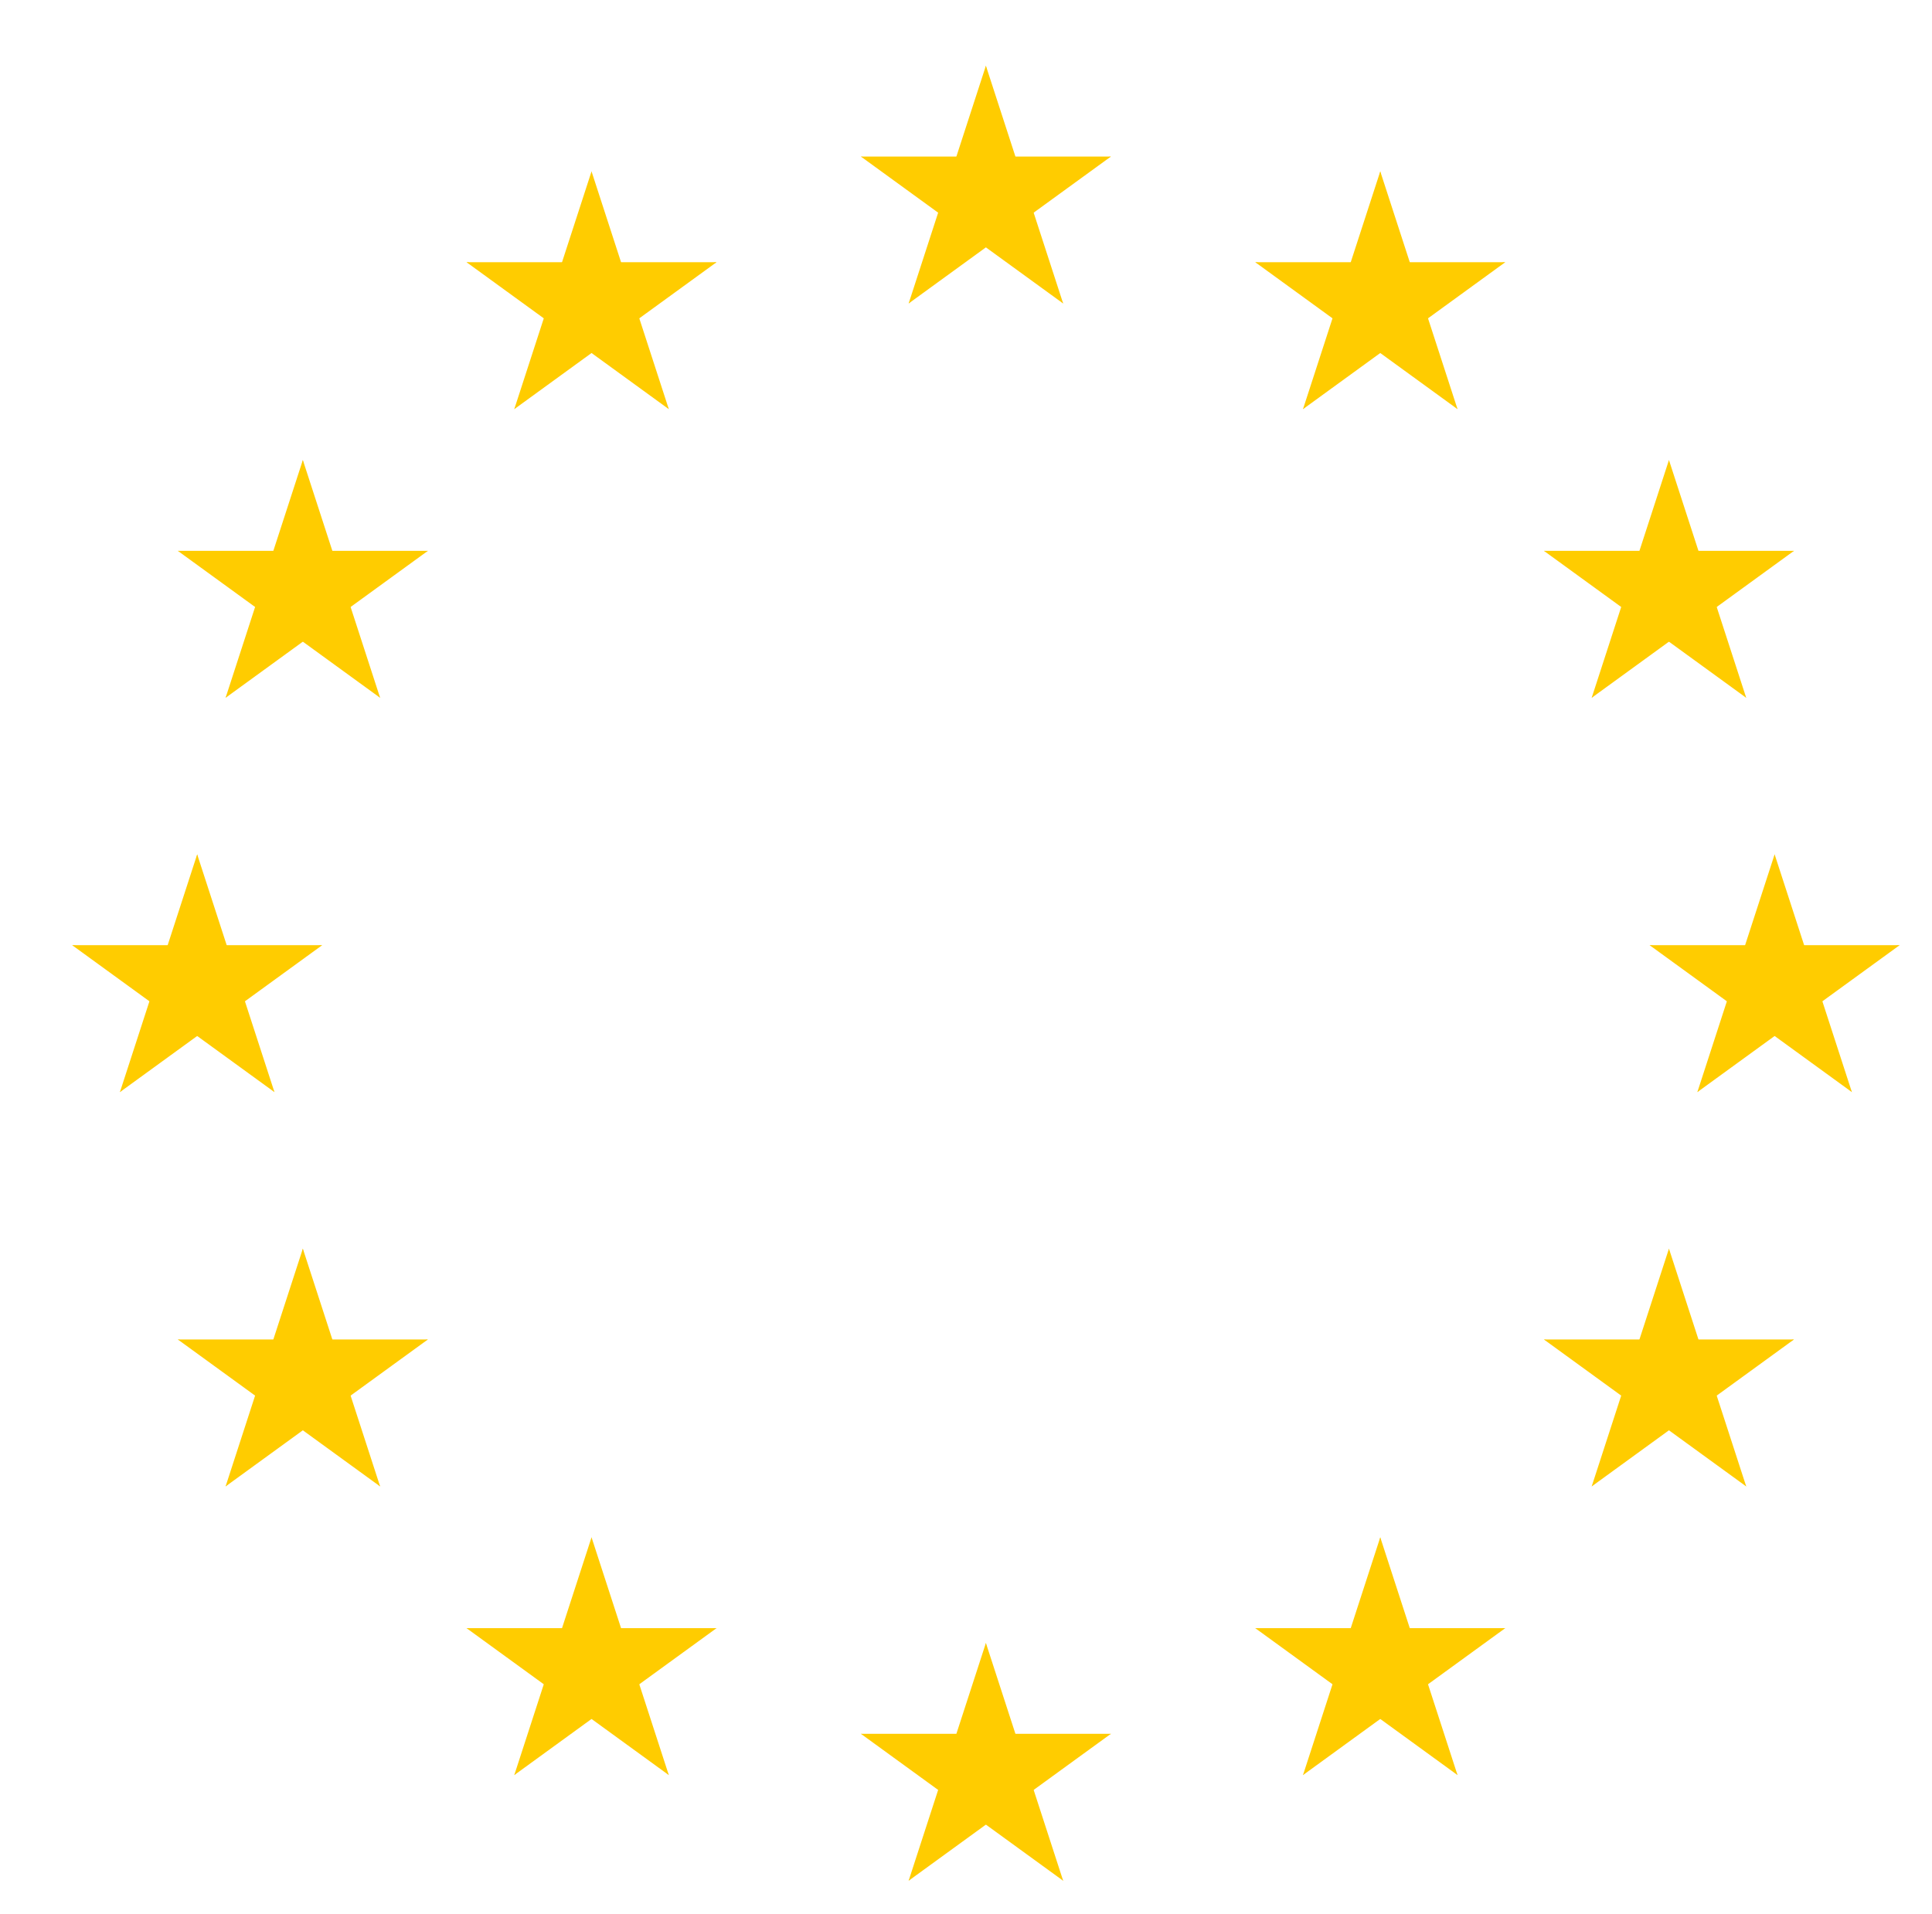
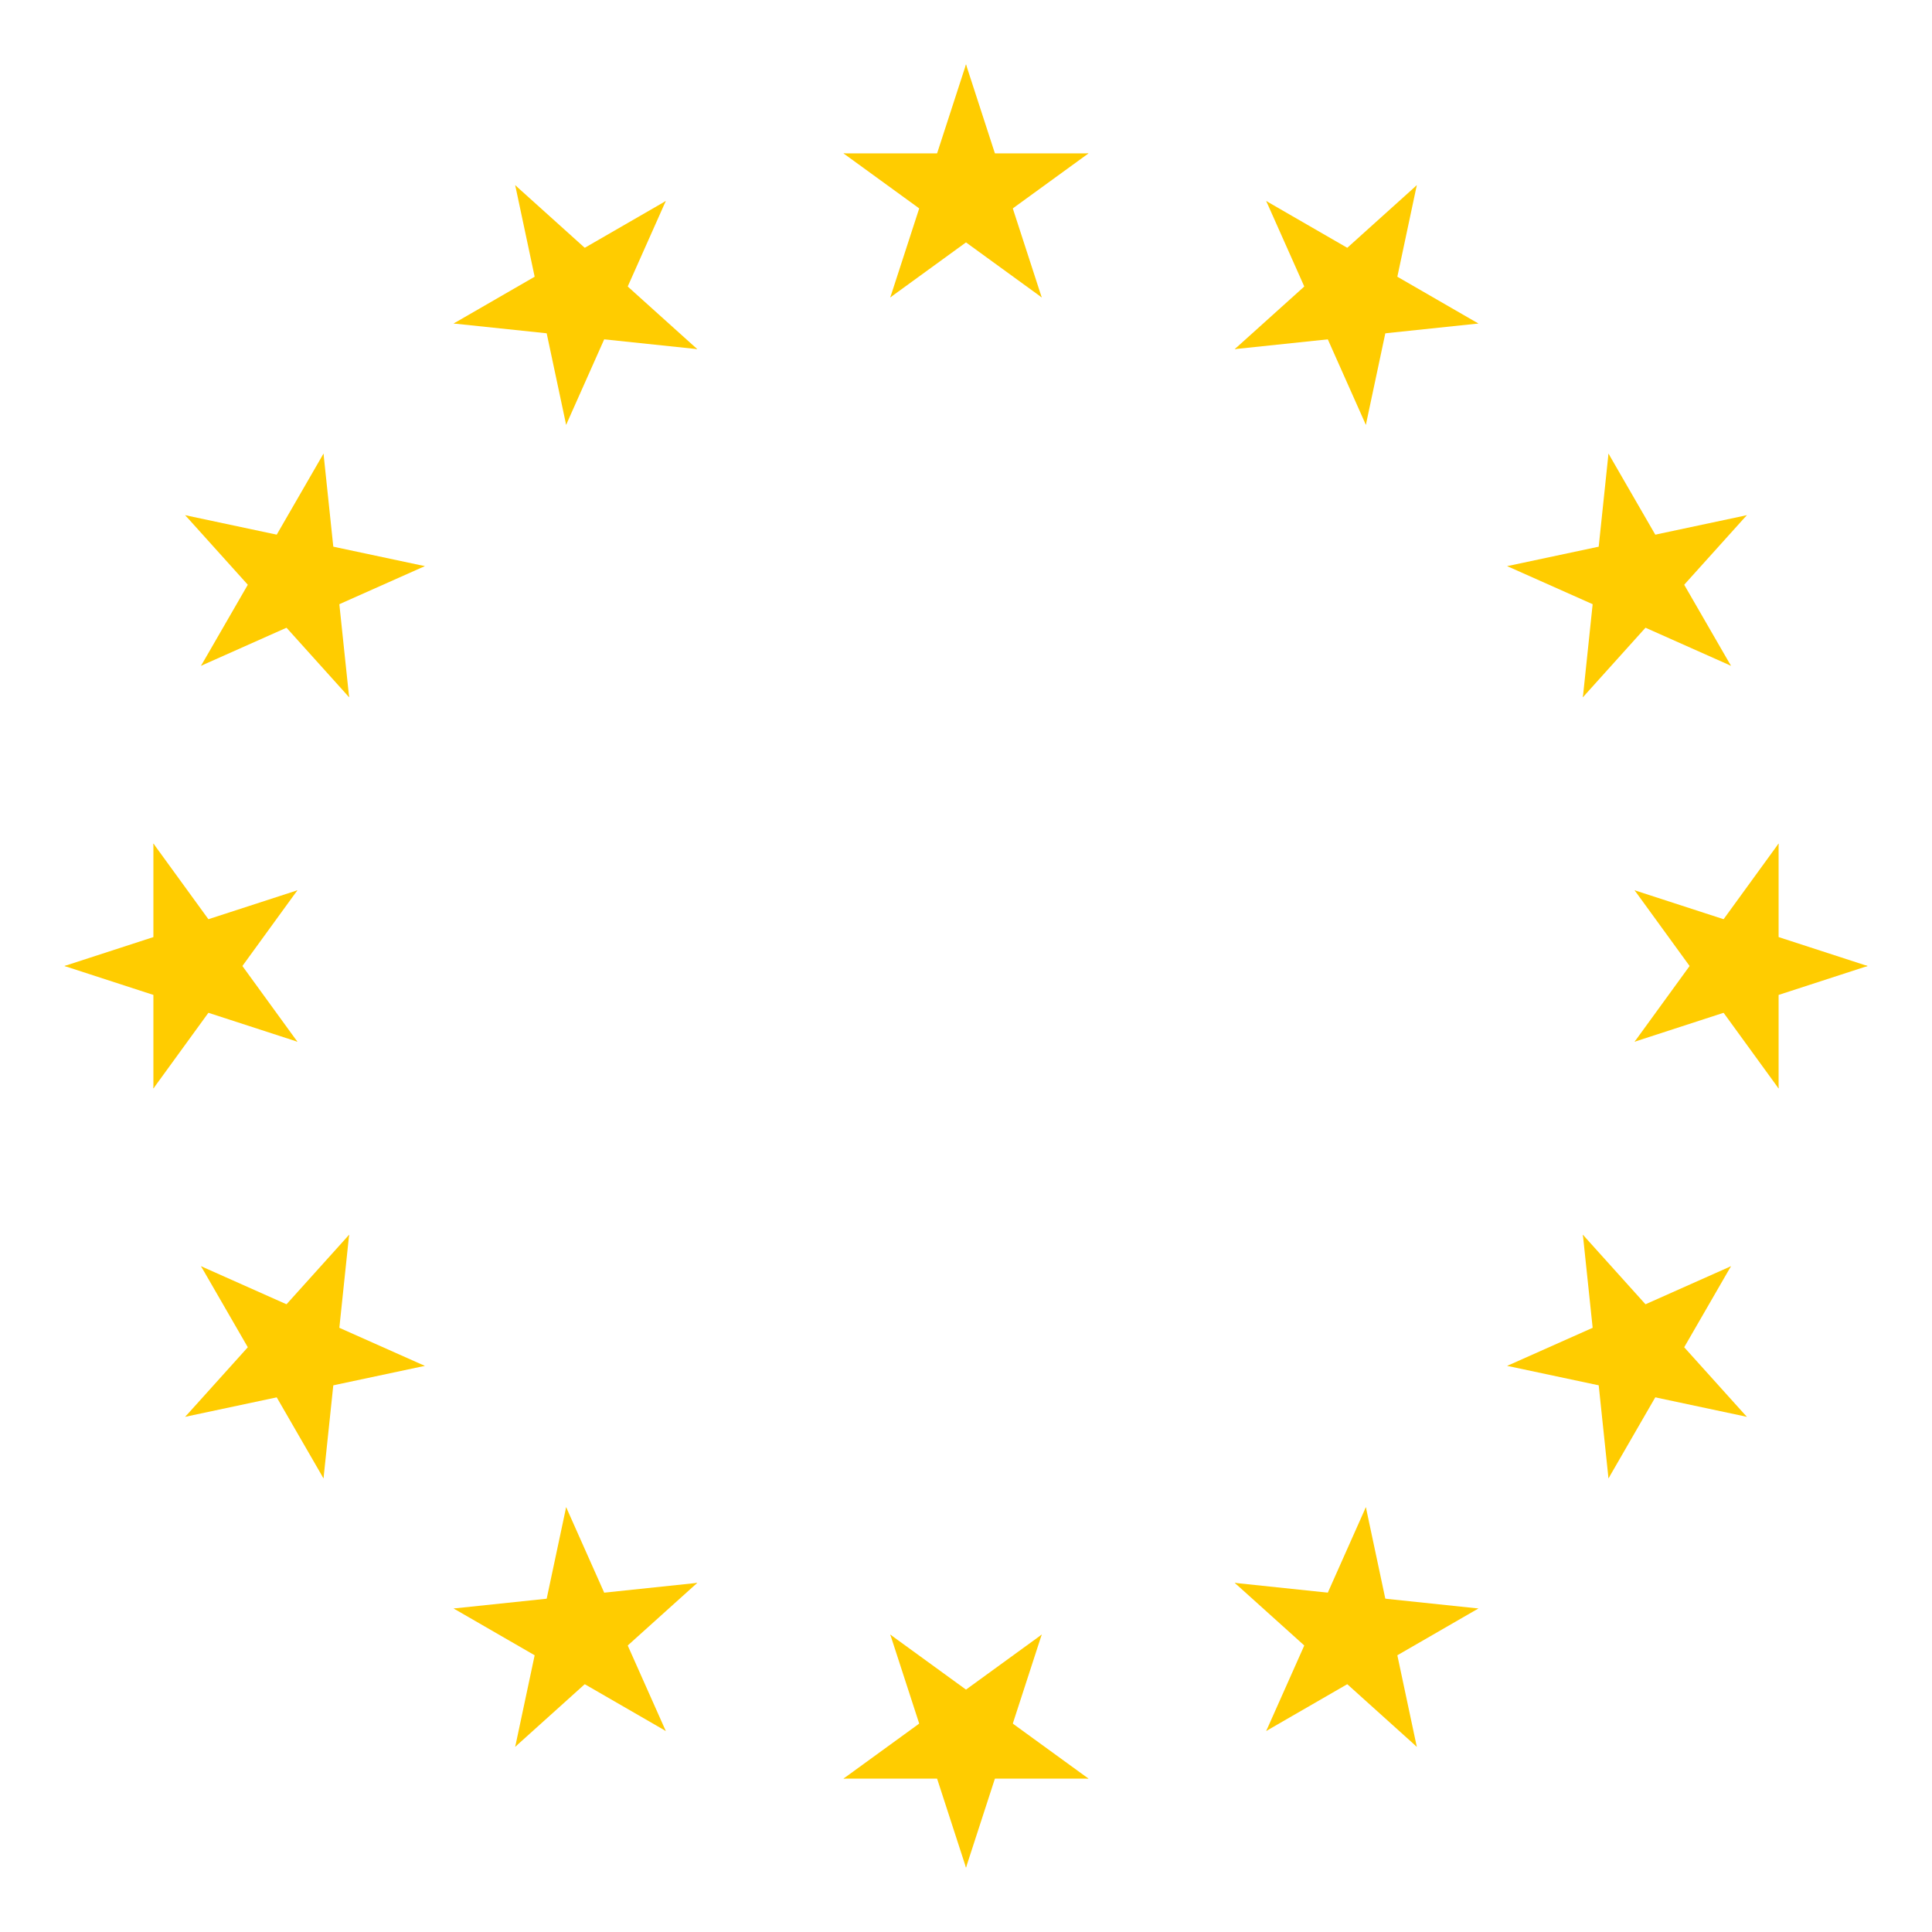
- <svg xmlns="http://www.w3.org/2000/svg" xmlns:xlink="http://www.w3.org/1999/xlink">
+ <svg xmlns="http://www.w3.org/2000/svg" width="300" height="300">
  <g id="s" transform="translate(150,30)" fill="#fc0">
    <g id="c">
      <path id="t" d="M 0,-20 V 0 H 10" transform="rotate(18 0,-20)" />
-       <use xlink:href="#t" transform="scale(-1,1)" />
+       <use href="#t" transform="scale(-1,1)" />
    </g>
-     <use xlink:href="#c" transform="rotate(72)" />
-     <use xlink:href="#c" transform="rotate(144)" />
-     <use xlink:href="#c" transform="rotate(216)" />
-     <use xlink:href="#c" transform="rotate(288)" />
+     <use href="#c" transform="rotate(72)" />
+     <use href="#c" transform="rotate(144)" />
+     <use href="#c" transform="rotate(216)" />
+     <use href="#c" transform="rotate(288)" />
  </g>
-   <use xlink:href="#s" transform="rotate(30 150,150) rotate(330 150,30)" />
-   <use xlink:href="#s" transform="rotate(60 150,150) rotate(300 150,30)" />
-   <use xlink:href="#s" transform="rotate(90 150,150) rotate(270 150,30)" />
-   <use xlink:href="#s" transform="rotate(120 150,150) rotate(240 150,30)" />
-   <use xlink:href="#s" transform="rotate(150 150,150) rotate(210 150,30)" />
-   <use xlink:href="#s" transform="rotate(180 150,150) rotate(180 150,30)" />
-   <use xlink:href="#s" transform="rotate(210 150,150) rotate(150 150,30)" />
-   <use xlink:href="#s" transform="rotate(240 150,150) rotate(120 150,30)" />
-   <use xlink:href="#s" transform="rotate(270 150,150) rotate(90 150,30)" />
-   <use xlink:href="#s" transform="rotate(300 150,150) rotate(60 150,30)" />
-   <use xlink:href="#s" transform="rotate(330 150,150) rotate(30 150,30)" />
+   <use href="#s" transform="rotate(30 150,150)" />
+   <use href="#s" transform="rotate(60 150,150)" />
+   <use href="#s" transform="rotate(90 150,150)" />
+   <use href="#s" transform="rotate(120 150,150)" />
+   <use href="#s" transform="rotate(150 150,150)" />
+   <use href="#s" transform="rotate(180 150,150)" />
+   <use href="#s" transform="rotate(210 150,150)" />
+   <use href="#s" transform="rotate(240 150,150)" />
+   <use href="#s" transform="rotate(270 150,150)" />
+   <use href="#s" transform="rotate(300 150,150)" />
+   <use href="#s" transform="rotate(330 150,150)" />
</svg>
